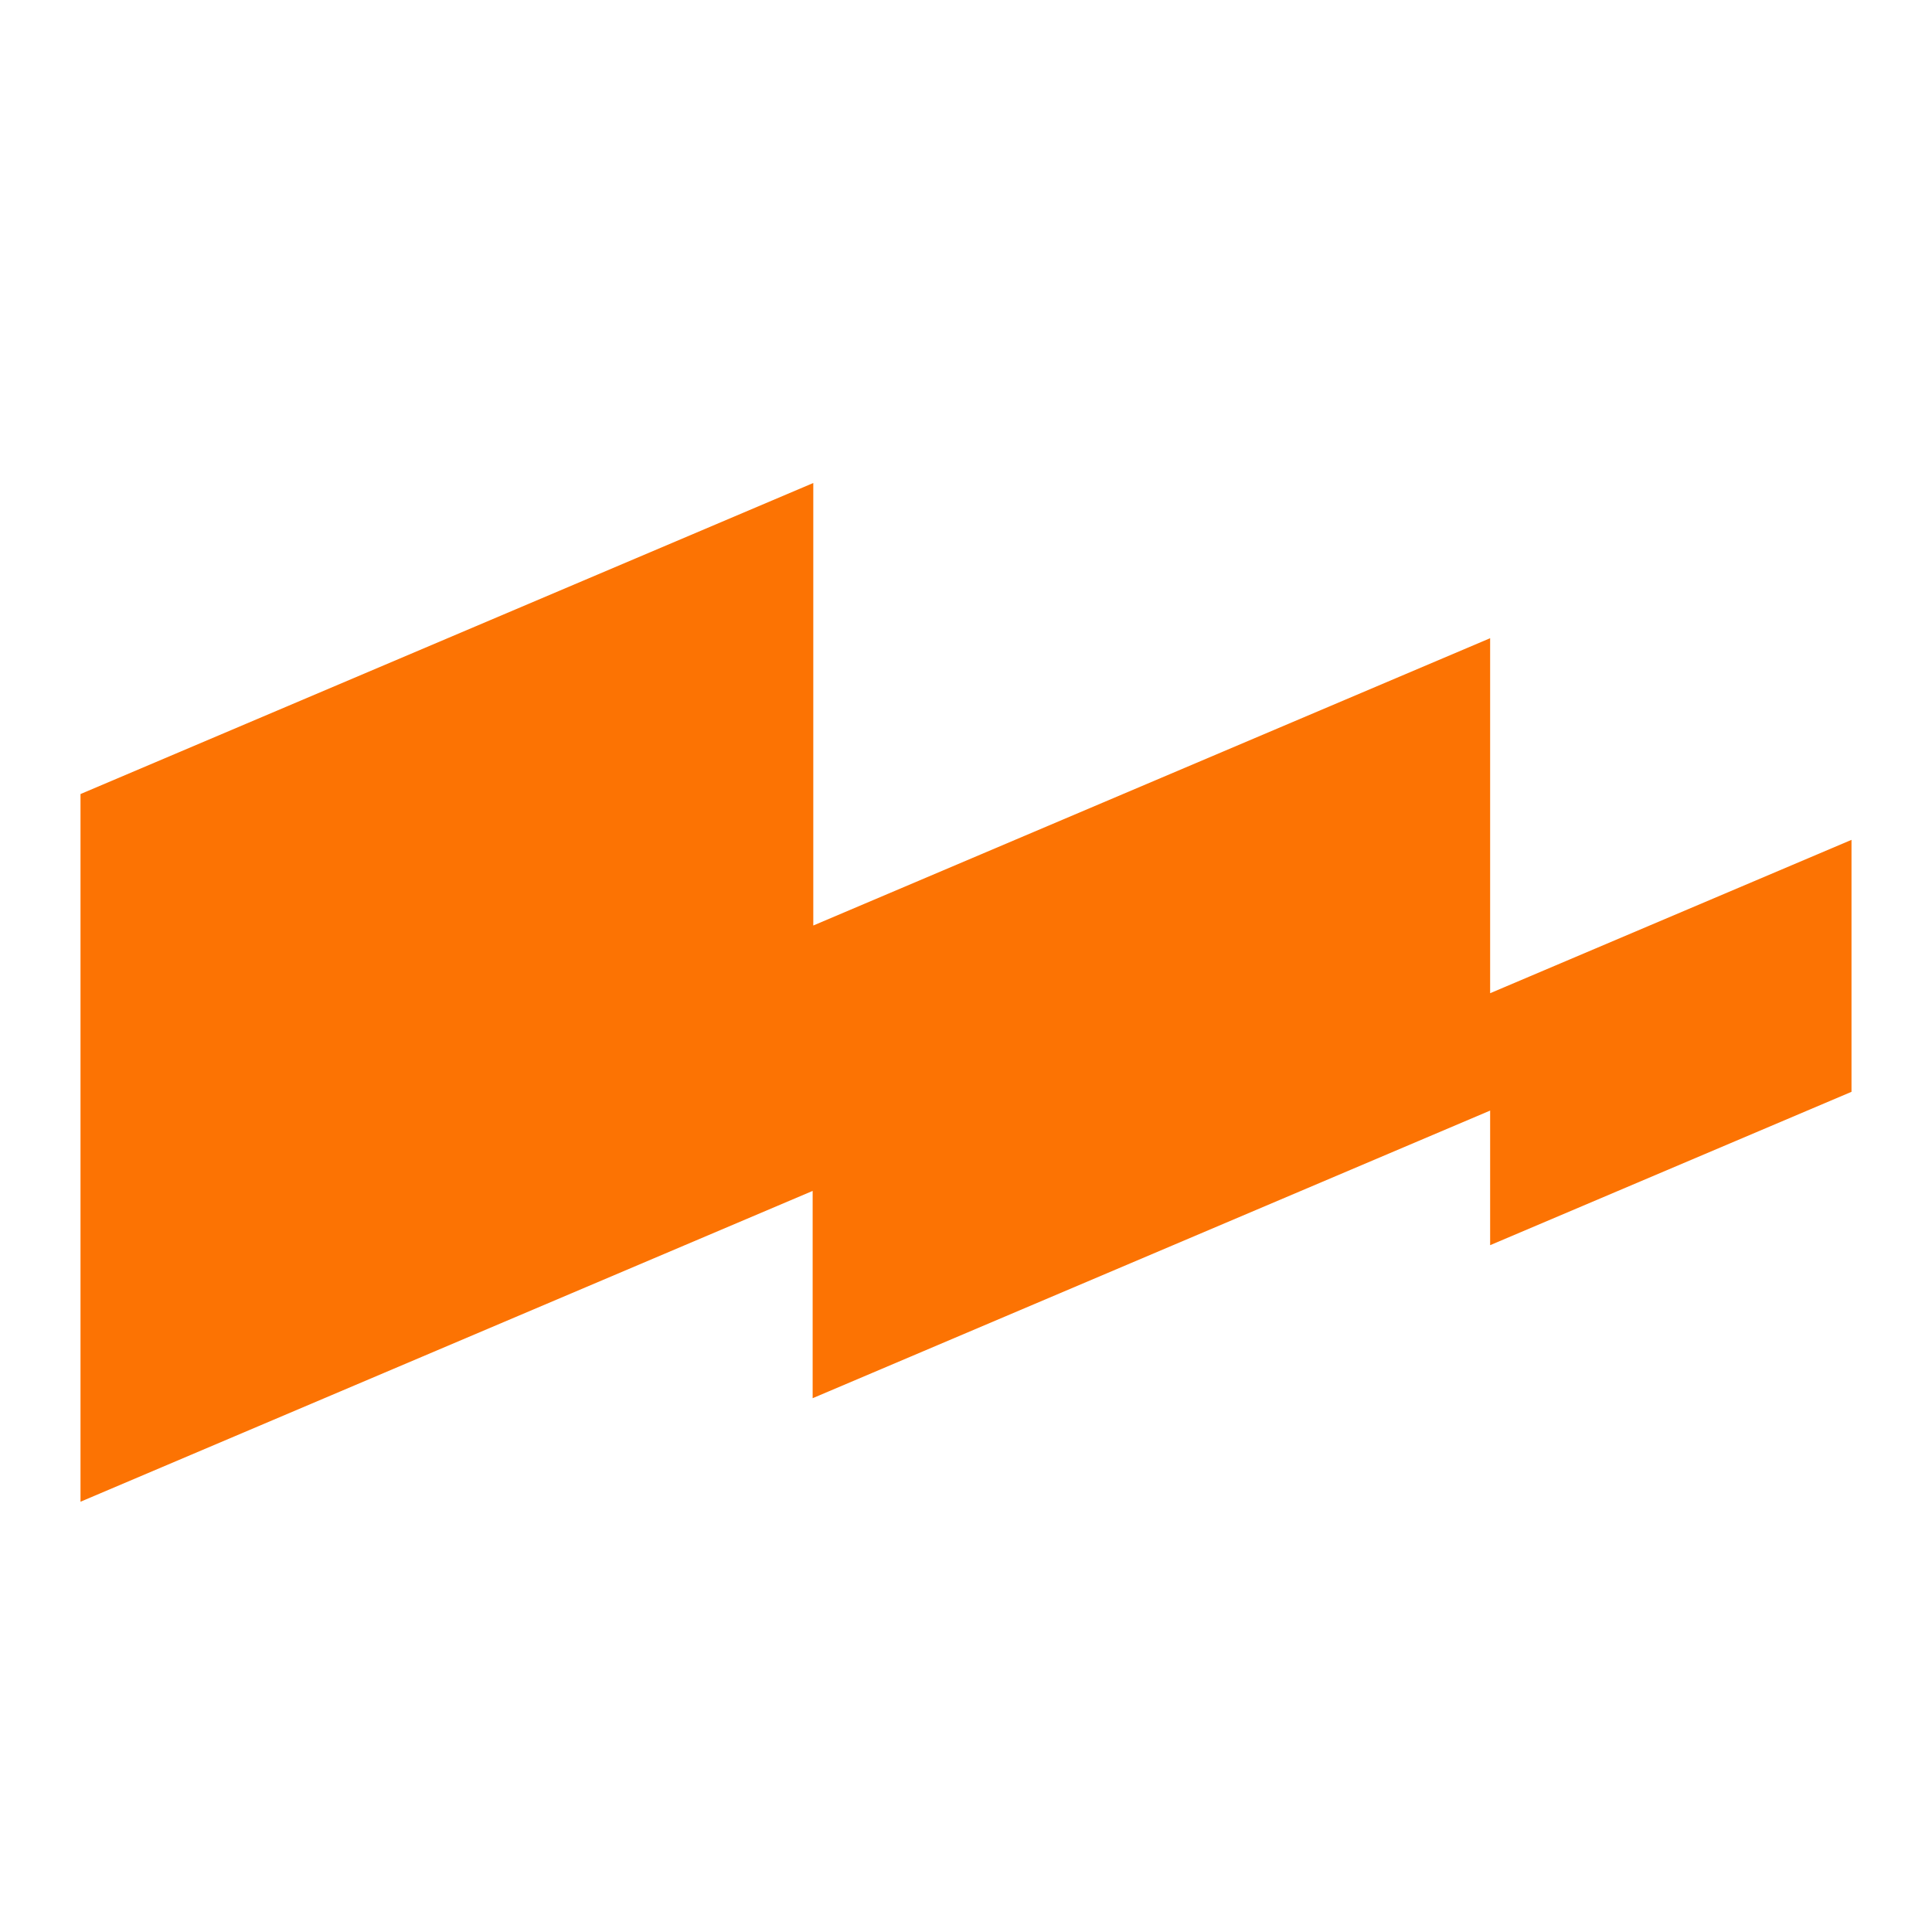
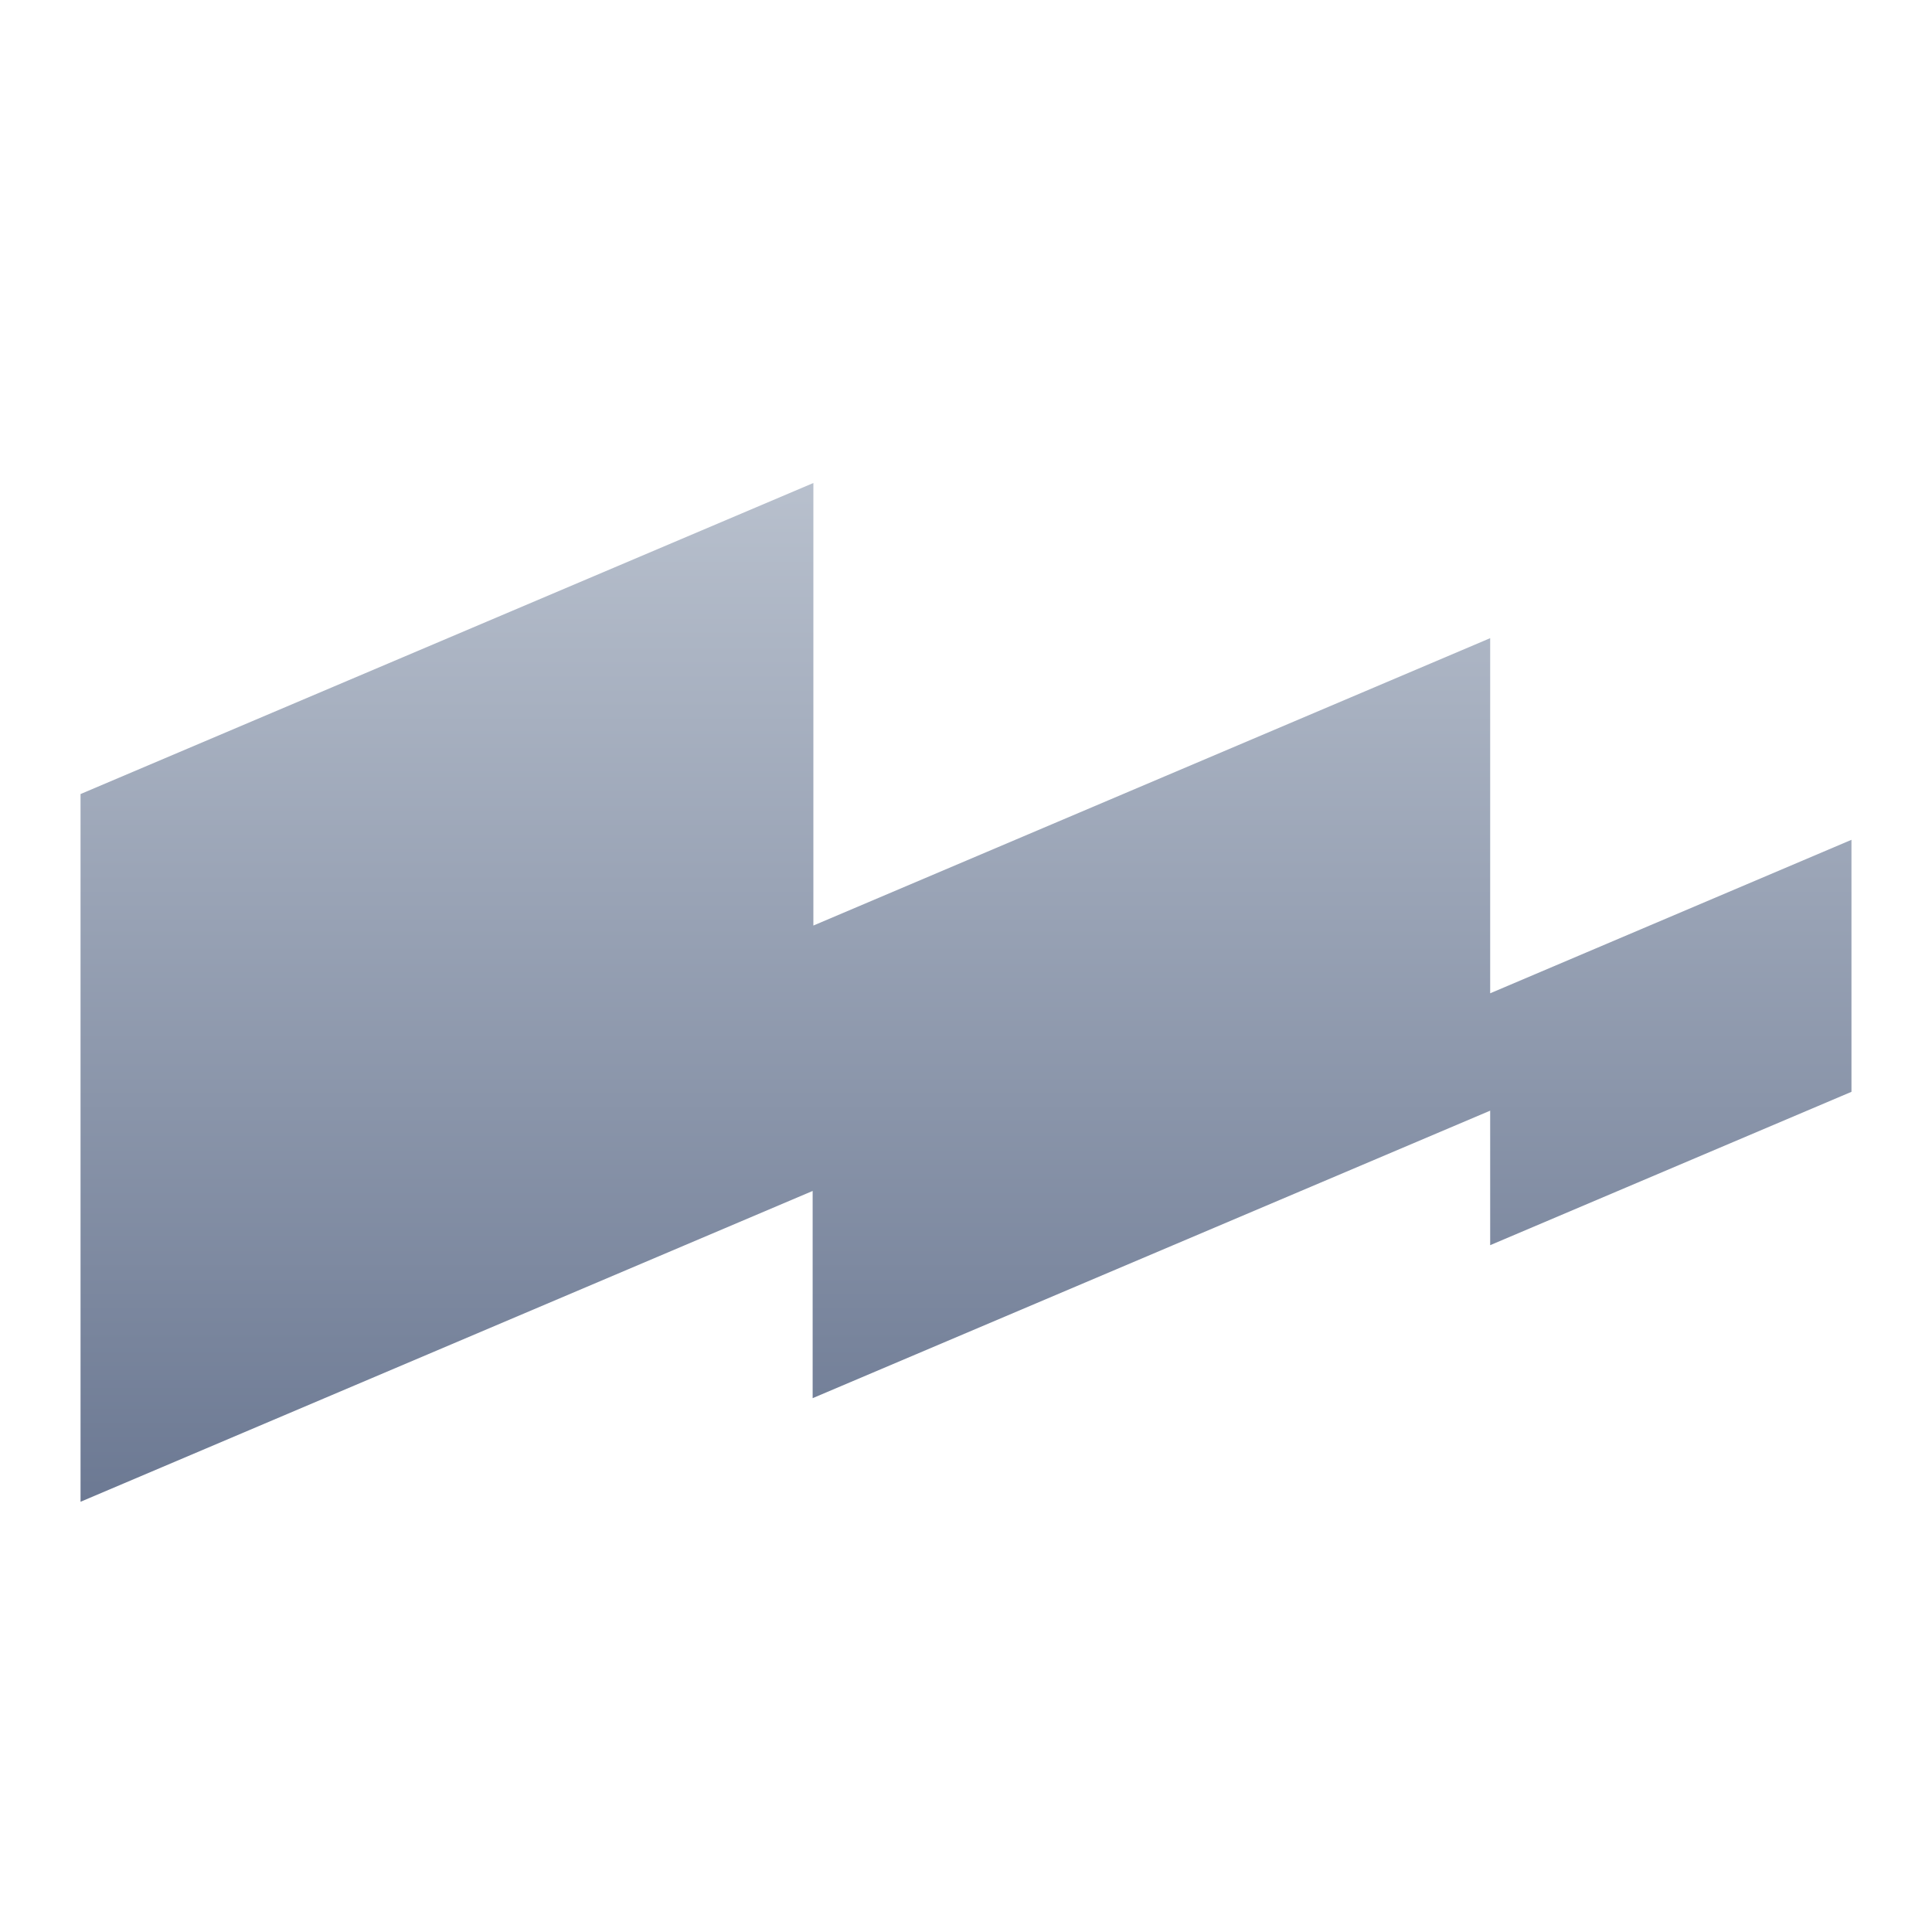
- <svg xmlns="http://www.w3.org/2000/svg" width="24" height="24" viewBox="0 0 24 24" fill="none">
-   <path d="M1 9.864L10.103 6V11.497L18.511 7.928V12.338L23 10.433V13.563L18.511 15.468V13.796L10.095 17.369V14.794L1 18.655V9.864Z" fill="#FC7303" />
+ <svg xmlns="http://www.w3.org/2000/svg" width="16" height="16" viewBox="0 0 16 16" fill="none">
+   <path d="M0.667 6.576L6.736 4V7.665L12.341 5.285V8.226L15.333 6.955V9.042L12.341 10.312V9.198L6.73 11.579V9.863L0.667 12.437V6.576Z" fill="url(#paint0_linear_1164_4524)" />
+   <defs>
+     <linearGradient id="paint0_linear_1164_4524" x1="8" y1="4" x2="8" y2="12.437" gradientUnits="userSpaceOnUse">
+       <stop stop-color="#B8C0CD" />
+       <stop offset="1" stop-color="#6C7993" />
+     </linearGradient>
+   </defs>
</svg>
